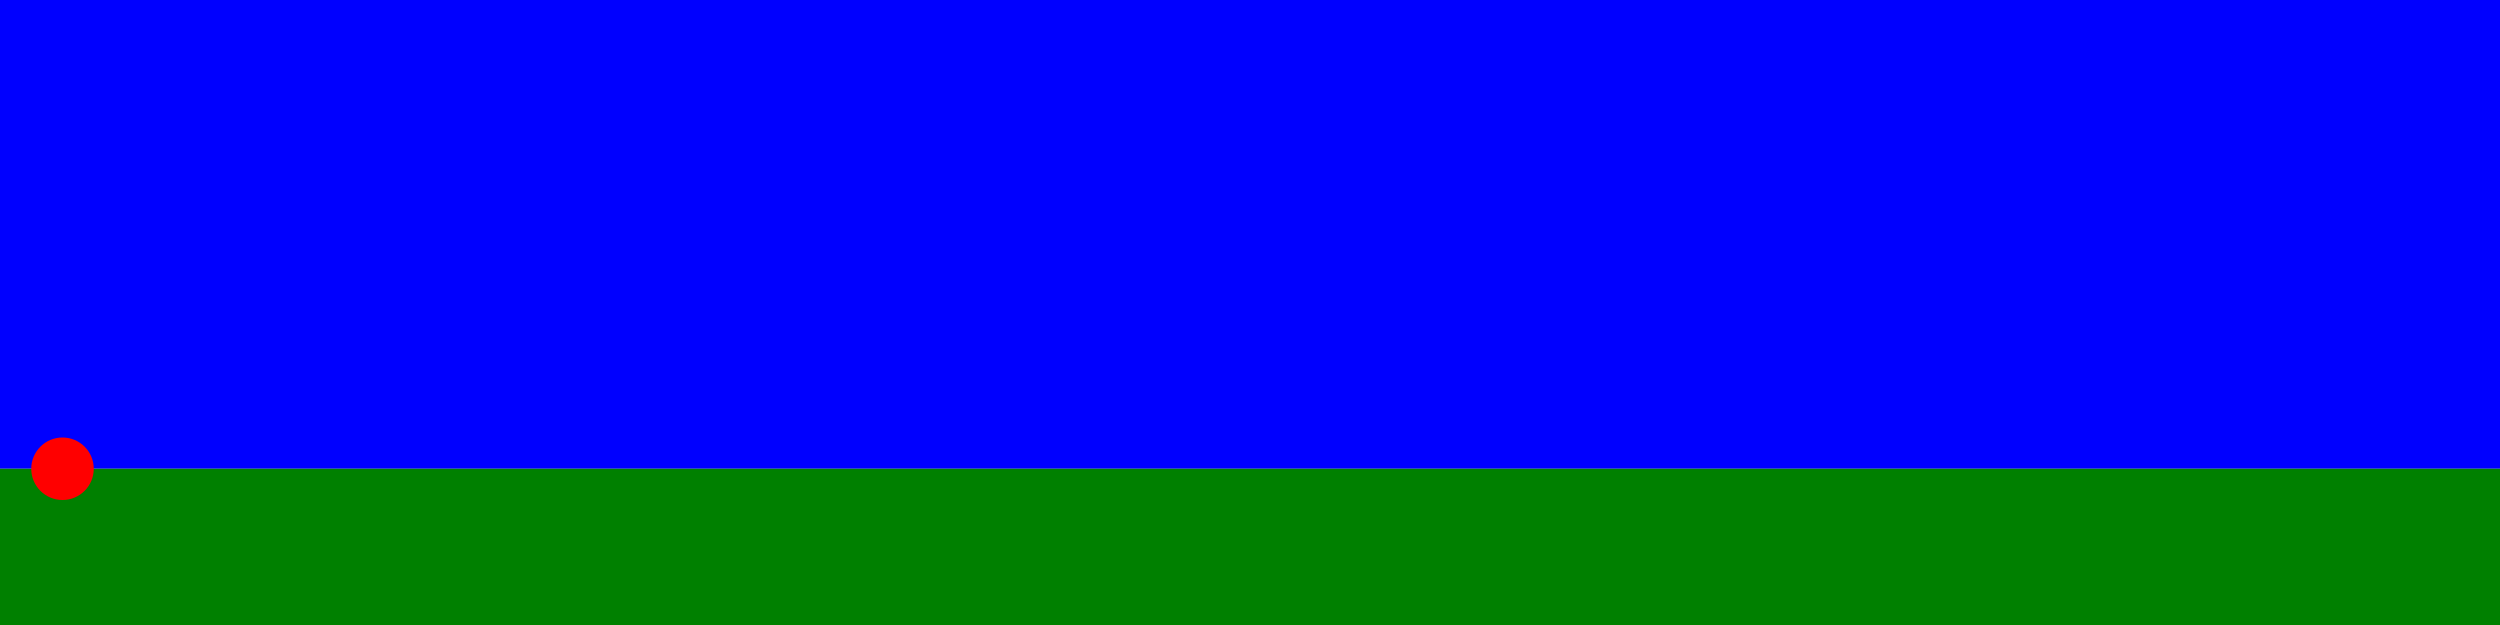
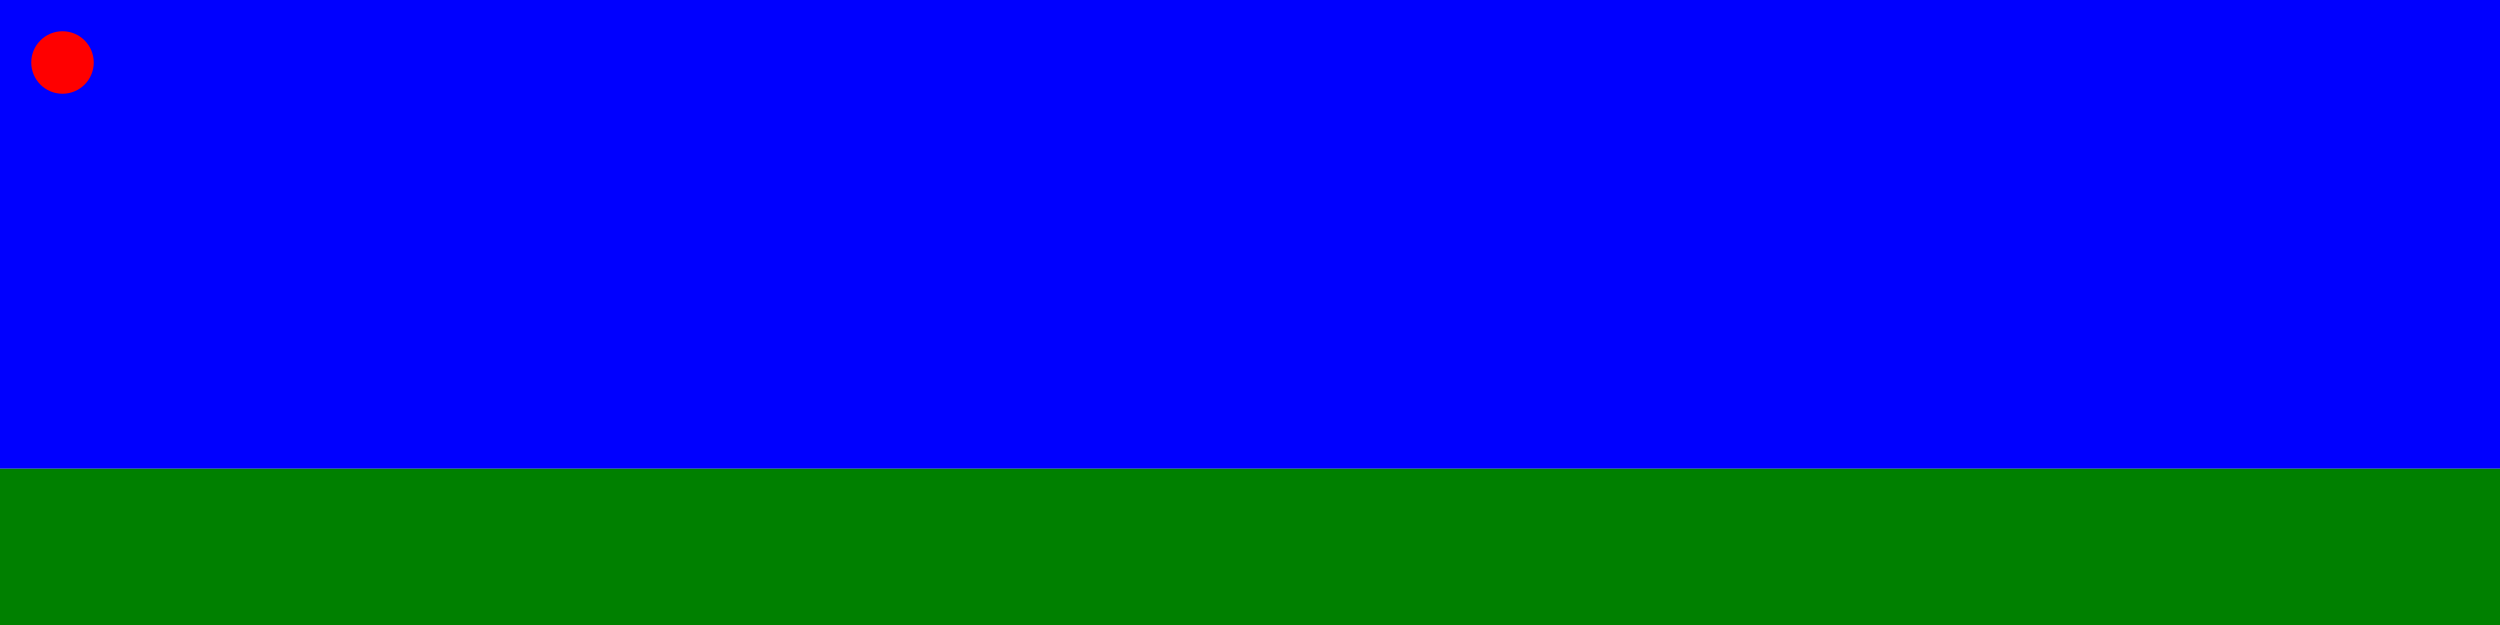
<svg xmlns="http://www.w3.org/2000/svg" width="400" height="100">
  <rect width="400" height="75" x="0" y="0" fill="blue" />
  <rect width="400" height="25" x="0" y="75" fill="green" />
-   <circle cx="10" cy="75" r="5" fill="red">
+   <circle cx="10" cy="10" r="5" fill="red">
    <animateMotion path="10,10 50,75 100,20 150,75 200,30 250,75 300,40 350,75 400,50" begin="0s" dur="10s" repeatCount="indefinite" />
  </circle>
</svg>
